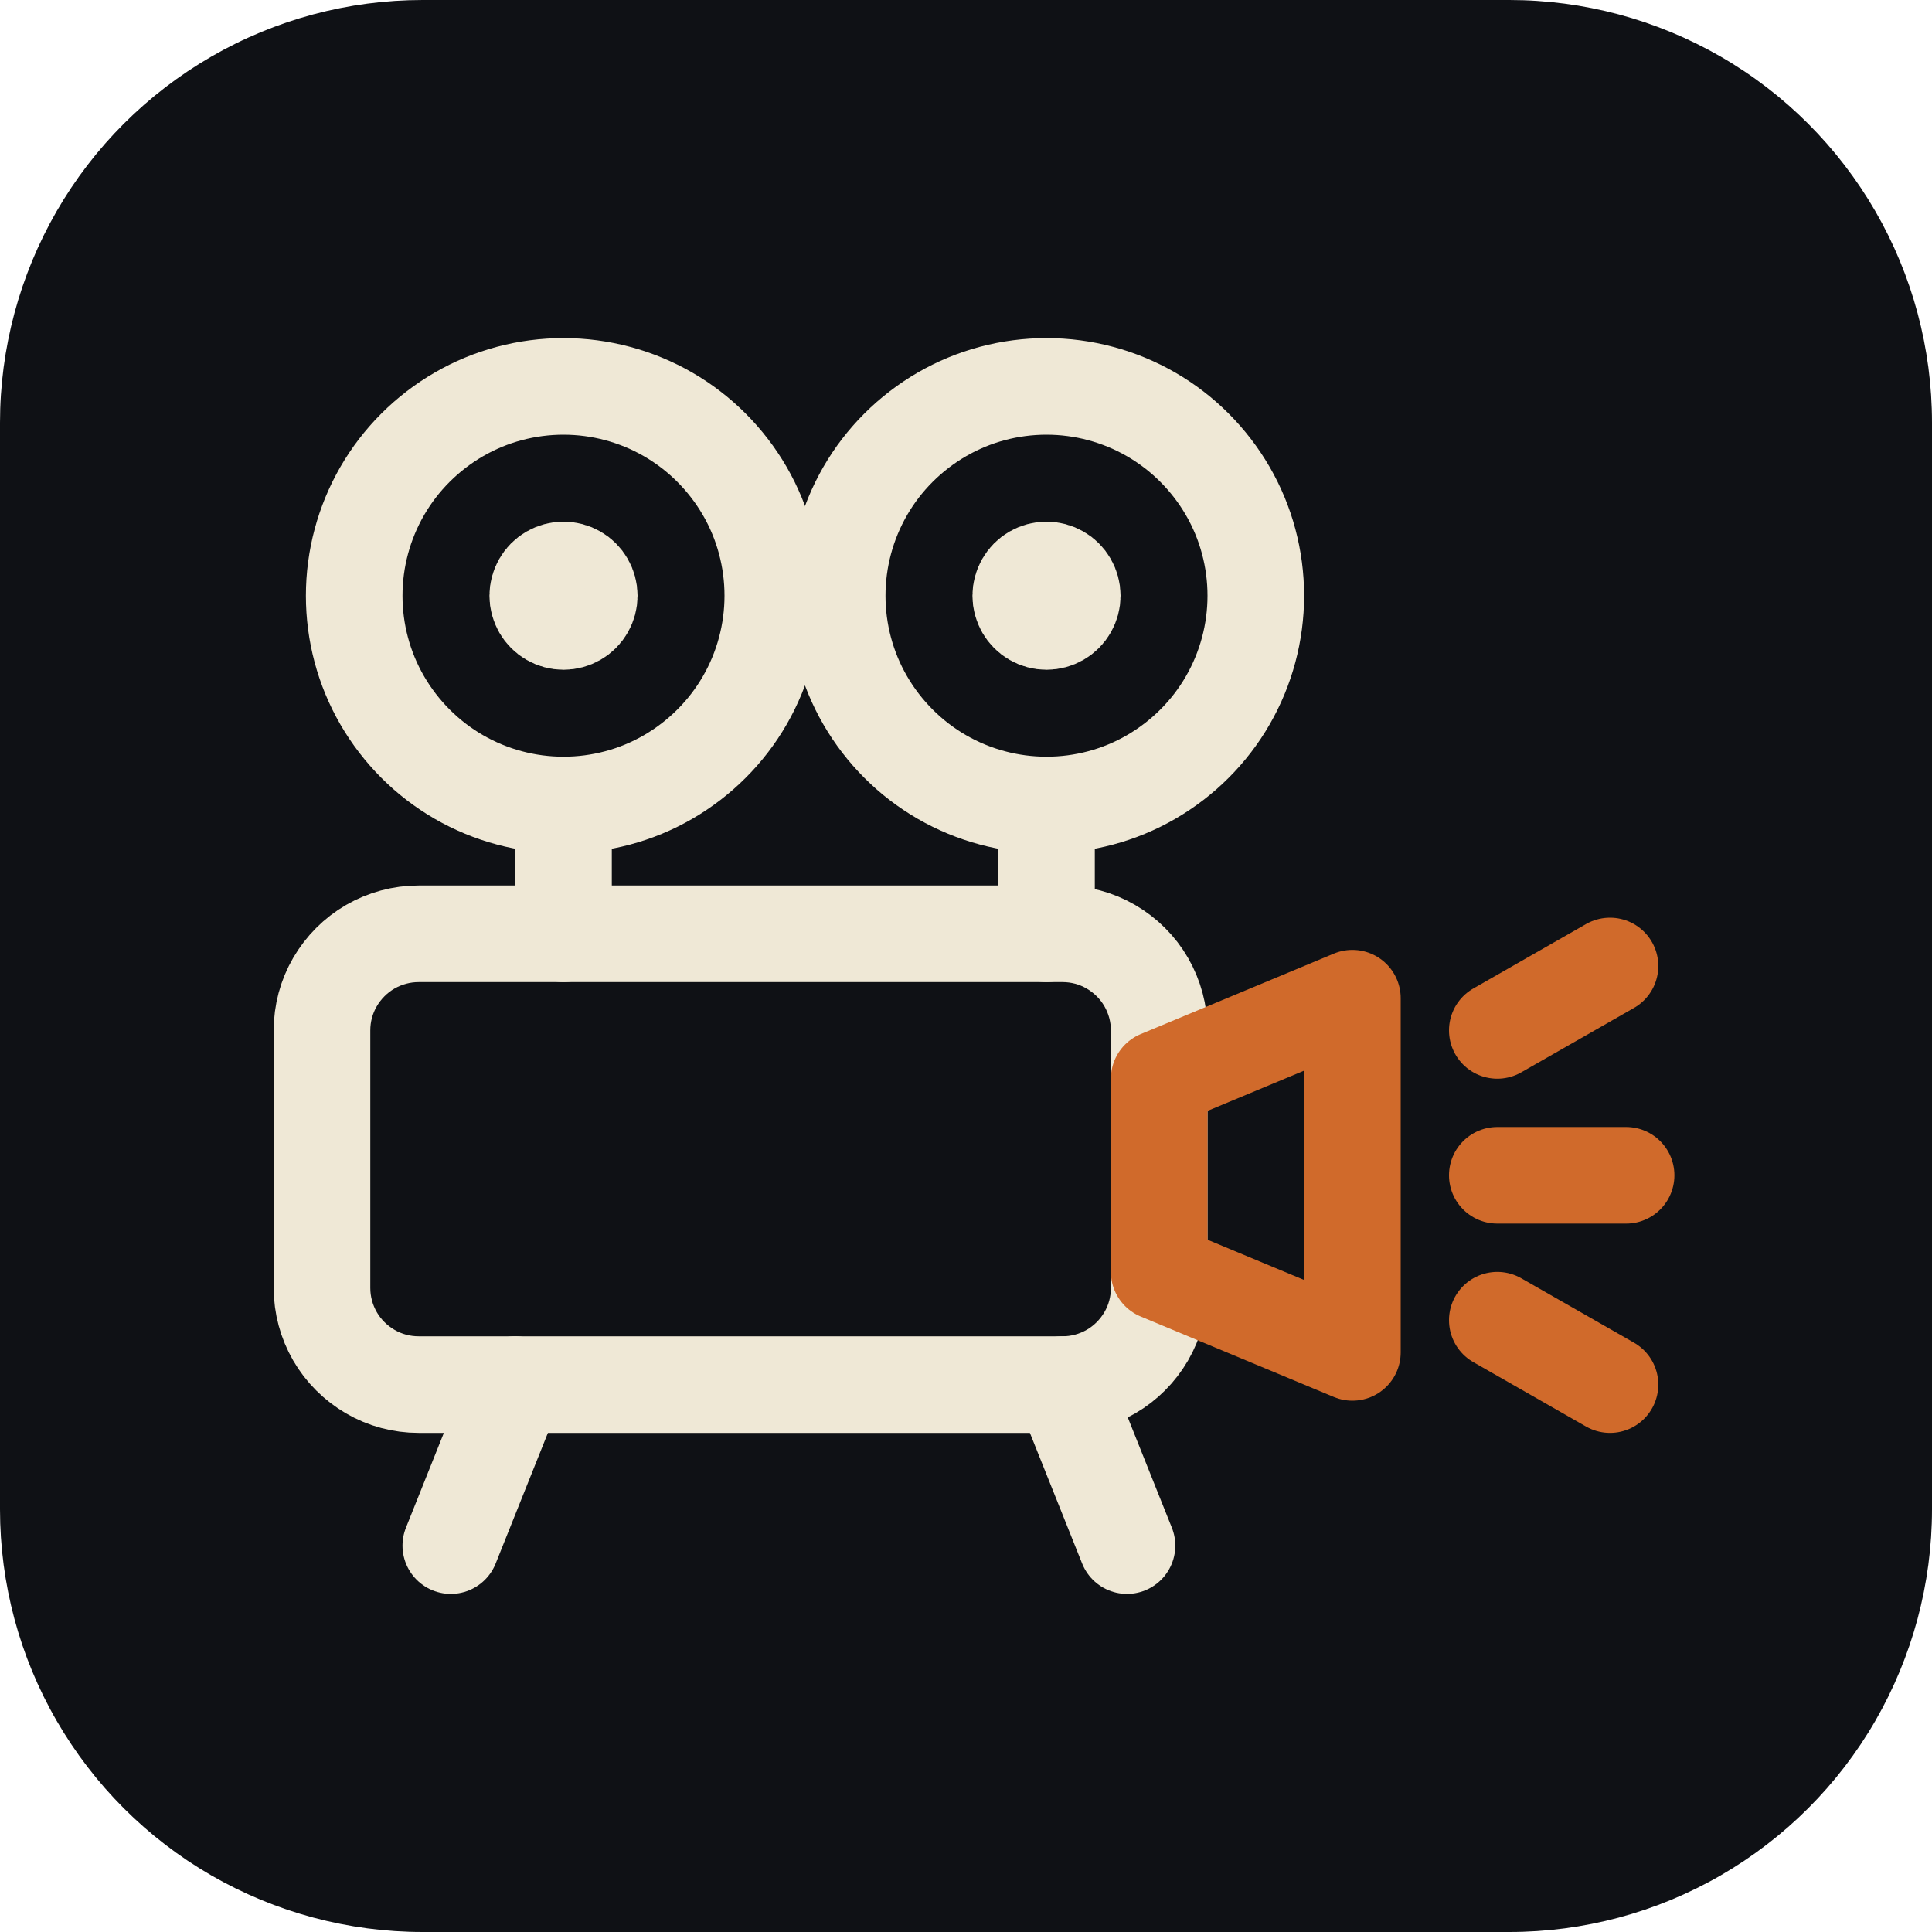
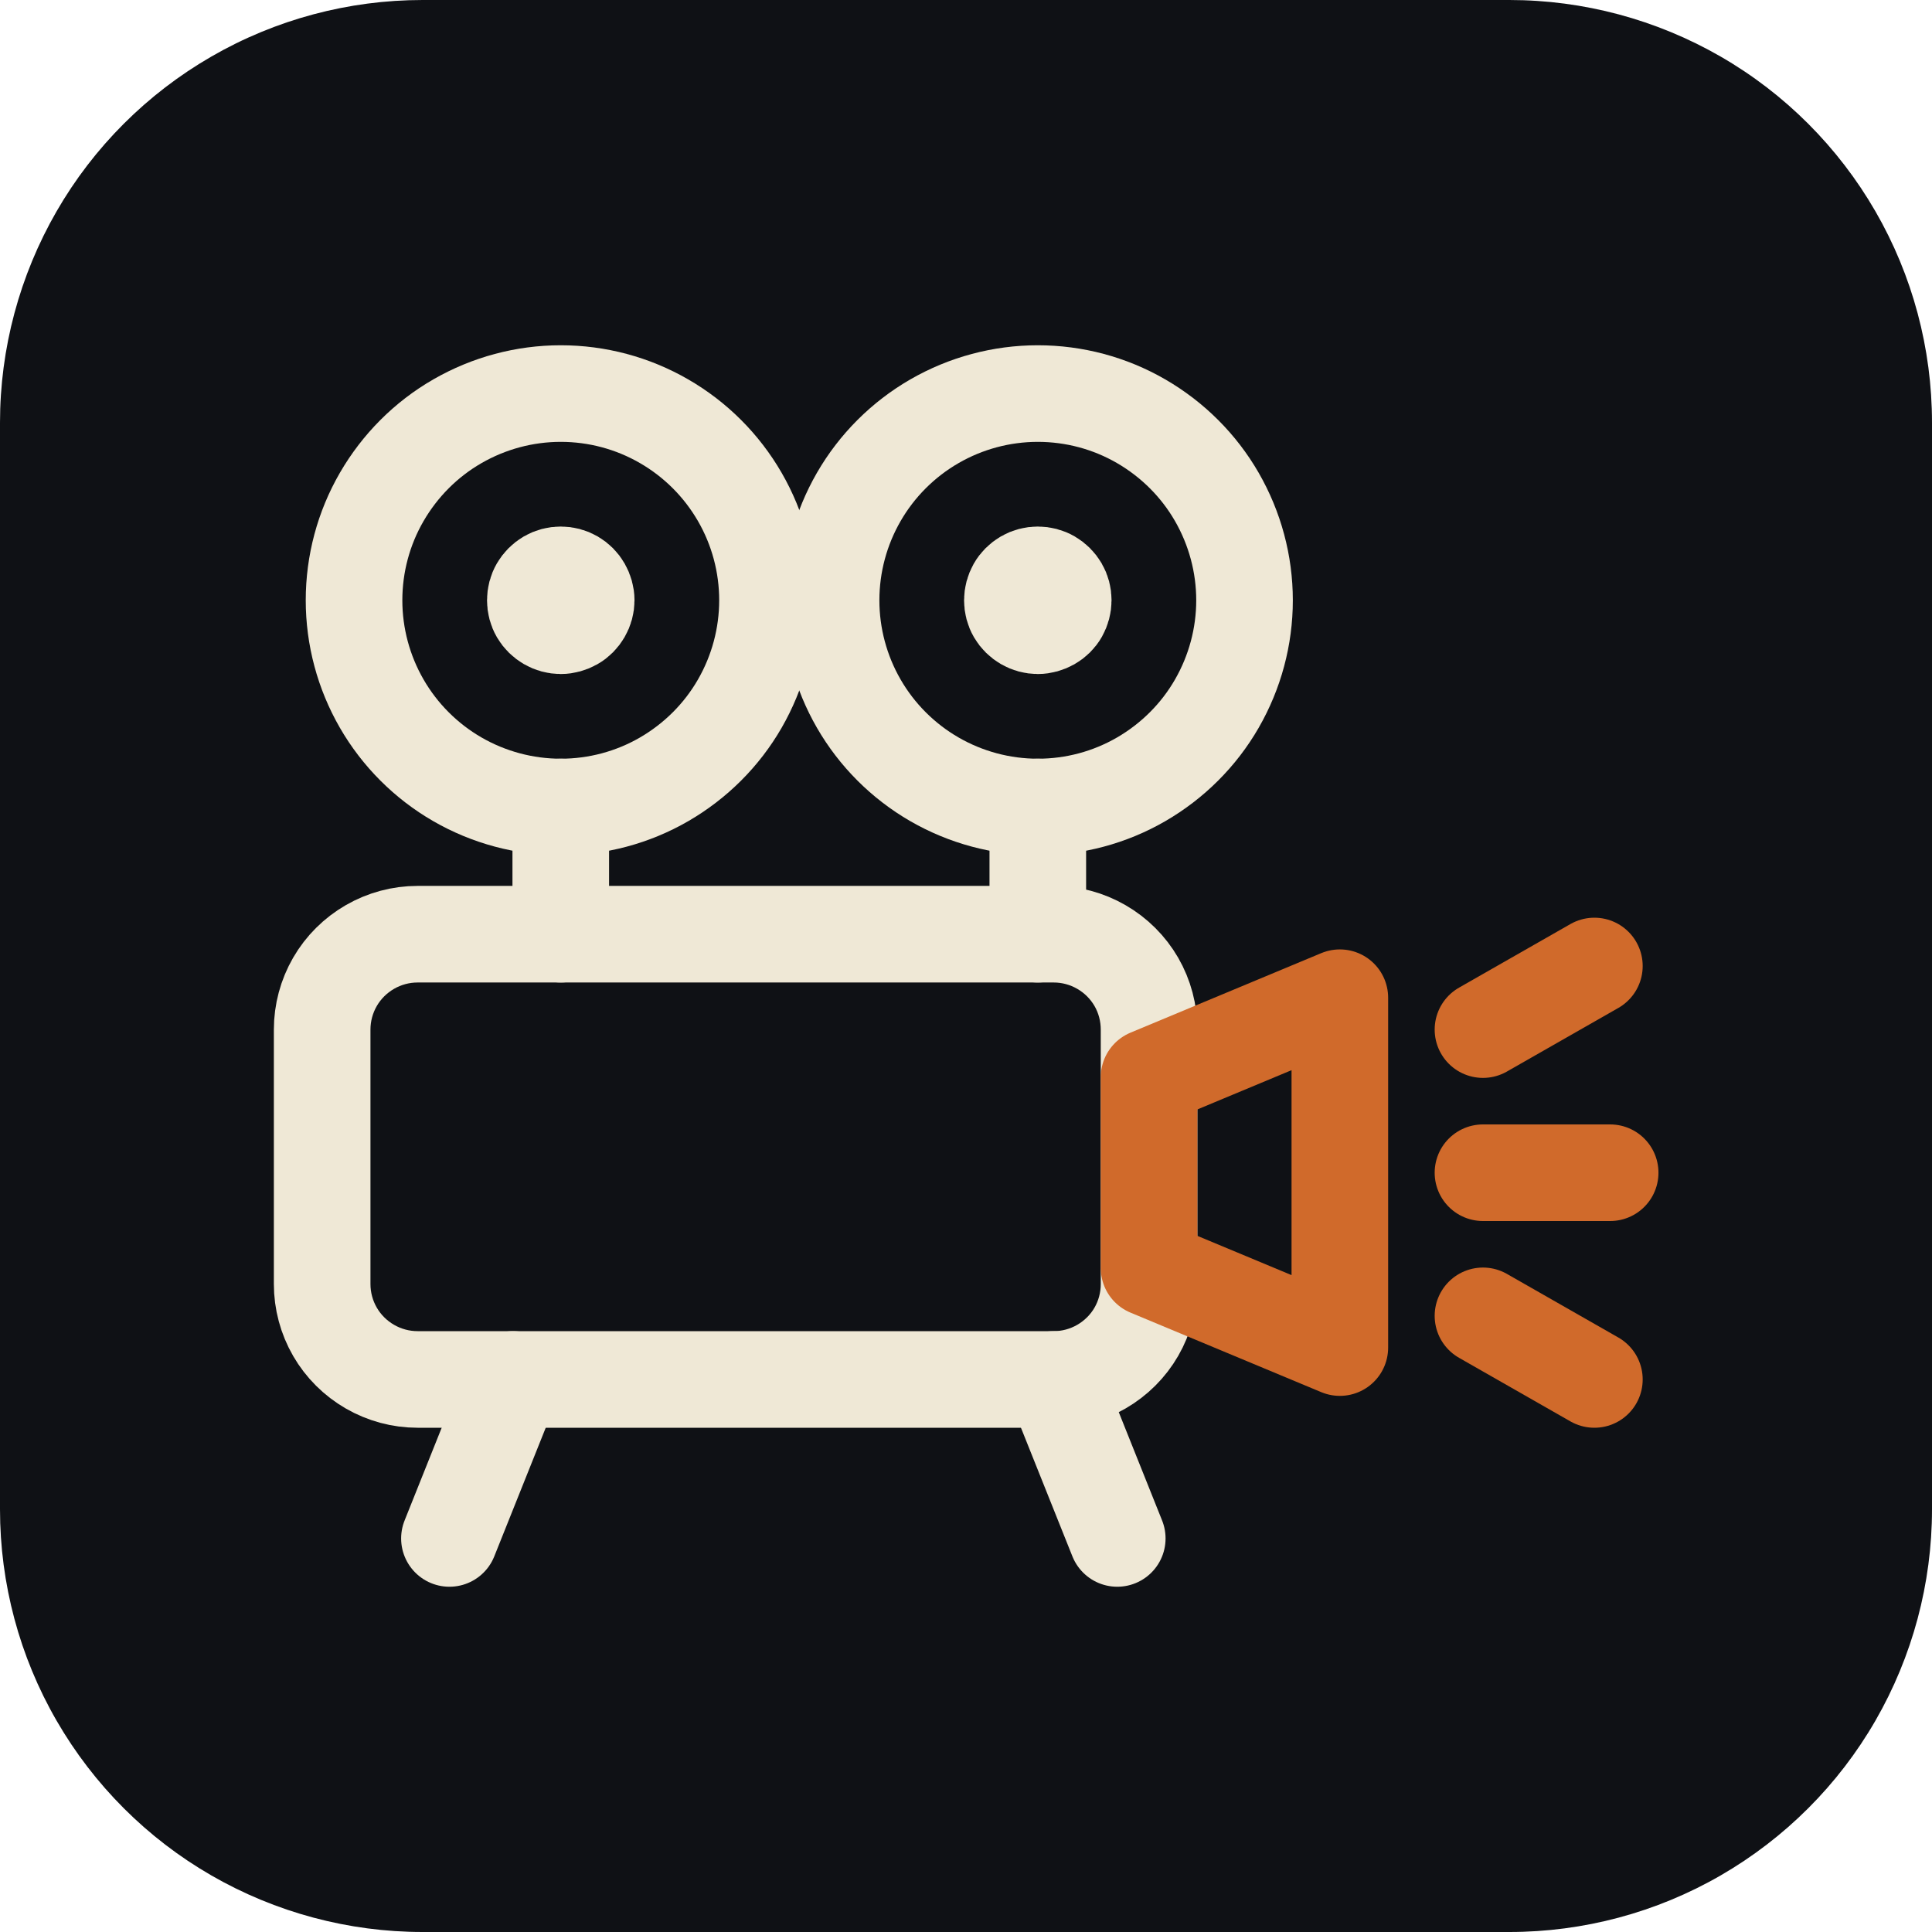
<svg xmlns="http://www.w3.org/2000/svg" width="24" height="24" viewBox="0 0 24 24">
  <path d="M 5.25,0 L 18.75,0 C 19.671,5.64255323432E-17 20.577,0.243 21.375,0.703 S 22.836,1.827 23.297,2.625 S 24,4.329 24,5.25 L 24,18.75 C 24,19.671 23.757,20.577 23.297,21.375 S 22.173,22.836 21.375,23.297 S 19.671,24 18.75,24 L 5.25,24 C 4.329,24 3.423,23.757 2.625,23.297 S 1.164,22.173 0.703,21.375 S 5.22078771664E-16,19.671 0,18.75 L 0,5.25 C -1.12851064686E-16,4.329 0.243,3.423 0.703,2.625 S 1.827,1.164 2.625,0.703 S 4.329,1.6927659703E-16 5.25,0 Z" fill="#0f1115" stroke="none" stroke-width="0.000" stroke-linecap="butt" stroke-linejoin="miter" />
-   <path d="M 9.6,7.4 C 9.6,7.856 9.48,8.305 9.252,8.7 S 8.695,9.423 8.3,9.652 S 7.456,10 7,10 S 6.095,9.88 5.7,9.652 S 4.977,9.095 4.748,8.7 S 4.4,7.856 4.4,7.4 S 4.52,6.495 4.748,6.1 S 5.305,5.377 5.7,5.148 S 6.544,4.8 7,4.8 S 7.905,4.92 8.3,5.148 S 9.023,5.705 9.252,6.1 S 9.6,6.944 9.6,7.4 Z" fill="none" stroke="#efe8d6" stroke-width="1.200" stroke-linecap="round" stroke-linejoin="round" />
-   <path d="M 15.6,7.4 C 15.6,7.856 15.48,8.305 15.252,8.7 S 14.695,9.423 14.3,9.652 S 13.456,10 13,10 S 12.095,9.88 11.7,9.652 S 10.977,9.095 10.748,8.7 S 10.4,7.856 10.4,7.4 S 10.52,6.495 10.748,6.1 S 11.305,5.377 11.7,5.148 S 12.544,4.8 13,4.8 S 13.905,4.92 14.3,5.148 S 15.023,5.705 15.252,6.1 S 15.6,6.944 15.6,7.4 Z" fill="none" stroke="#efe8d6" stroke-width="1.200" stroke-linecap="round" stroke-linejoin="round" />
-   <path d="M 7.32,7.4 C 7.32,7.456 7.305,7.511 7.277,7.56 S 7.209,7.649 7.16,7.677 S 7.056,7.72 7,7.72 S 6.889,7.705 6.84,7.677 S 6.751,7.609 6.723,7.56 S 6.68,7.456 6.68,7.4 S 6.695,7.289 6.723,7.24 S 6.791,7.151 6.84,7.123 S 6.944,7.08 7,7.08 S 7.111,7.095 7.16,7.123 S 7.249,7.191 7.277,7.24 S 7.32,7.344 7.32,7.4 Z" fill="#efe8d6" stroke="#efe8d6" stroke-width="1.200" stroke-linecap="round" stroke-linejoin="round" />
-   <path d="M 13.32,7.4 C 13.32,7.456 13.305,7.511 13.277,7.56 S 13.209,7.649 13.16,7.677 S 13.056,7.72 13,7.72 S 12.889,7.705 12.84,7.677 S 12.751,7.609 12.723,7.56 S 12.68,7.456 12.68,7.4 S 12.695,7.289 12.723,7.24 S 12.791,7.151 12.84,7.123 S 12.944,7.08 13,7.08 S 13.111,7.095 13.16,7.123 S 13.249,7.191 13.277,7.24 S 13.32,7.344 13.32,7.4 Z" fill="#efe8d6" stroke="#efe8d6" stroke-width="1.200" stroke-linecap="round" stroke-linejoin="round" />
-   <path d="M 7,10 l 0,1.6 M 13,10 l 0,1.6 M 6.4,17.2 l -0.8,2 M 13.2,17.2 l 0.8,2" fill="none" stroke="#efe8d6" stroke-width="1.200" stroke-linecap="round" stroke-linejoin="round" />
-   <path d="M 5.2,11.6 L 13.2,11.6 C 13.411,11.6 13.618,11.655 13.8,11.761 S 14.134,12.018 14.239,12.2 S 14.4,12.589 14.4,12.8 L 14.4,16 C 14.4,16.211 14.345,16.418 14.239,16.6 S 13.982,16.934 13.8,17.039 S 13.411,17.2 13.2,17.2 L 5.2,17.2 C 4.989,17.2 4.782,17.145 4.6,17.039 S 4.266,16.782 4.161,16.6 S 4,16.211 4,16 L 4,12.8 C 4,12.589 4.055,12.382 4.161,12.2 S 4.418,11.866 4.6,11.761 S 4.989,11.6 5.2,11.6 Z" fill="none" stroke="#efe8d6" stroke-width="1.200" stroke-linecap="round" stroke-linejoin="round" />
-   <path d="M 14.4,13.4 l 2.4,-1 l 0,4.4 l -2.4,-1 z" fill="none" stroke="#d06a2b" stroke-width="1.200" stroke-linecap="round" stroke-linejoin="round" />
-   <path d="M 18.6,12.8 L 20,12 M 18.6,14.6 L 20.2,14.6 M 18.6,16.4 L 20,17.2" fill="none" stroke="#d06a2b" stroke-width="1.200" stroke-linecap="round" stroke-linejoin="round" />
+   <path d="M 9.534,7.457 C 9.534,7.908 9.415,8.35 9.19,8.741 S 8.64,9.455 8.25,9.681 S 7.416,10.025 6.966,10.025 S 6.072,9.906 5.682,9.681 S 4.967,9.131 4.742,8.741 S 4.398,7.908 4.398,7.457 S 4.516,6.563 4.742,6.173 S 5.291,5.458 5.682,5.233 S 6.515,4.889 6.966,4.889 S 7.859,5.007 8.25,5.233 S 8.964,5.782 9.19,6.173 S 9.534,7.006 9.534,7.457 Z" fill="none" stroke="#efe8d6" stroke-width="1.200" stroke-linecap="round" stroke-linejoin="round" />
+   <path d="M 15.46,7.457 C 15.46,7.908 15.341,8.35 15.116,8.741 S 14.566,9.455 14.176,9.681 S 13.343,10.025 12.892,10.025 S 11.998,9.906 11.608,9.681 S 10.893,9.131 10.668,8.741 S 10.324,7.908 10.324,7.457 S 10.443,6.563 10.668,6.173 S 11.218,5.458 11.608,5.233 S 12.441,4.889 12.892,4.889 S 13.786,5.007 14.176,5.233 S 14.891,5.782 15.116,6.173 S 15.46,7.006 15.46,7.457 Z" fill="none" stroke="#efe8d6" stroke-width="1.200" stroke-linecap="round" stroke-linejoin="round" />
+   <path d="M 7.282,7.457 C 7.282,7.512 7.267,7.567 7.239,7.615 S 7.172,7.703 7.124,7.73 S 7.021,7.773 6.966,7.773 S 6.856,7.758 6.808,7.73 S 6.72,7.663 6.692,7.615 S 6.65,7.512 6.65,7.457 S 6.664,7.347 6.692,7.299 S 6.76,7.211 6.808,7.183 S 6.91,7.141 6.966,7.141 S 7.076,7.155 7.124,7.183 S 7.212,7.251 7.239,7.299 S 7.282,7.401 7.282,7.457 Z" fill="#efe8d6" stroke="#efe8d6" stroke-width="1.200" stroke-linecap="round" stroke-linejoin="round" />
+   <path d="M 13.208,7.457 C 13.208,7.512 13.193,7.567 13.166,7.615 S 13.098,7.703 13.05,7.73 S 12.947,7.773 12.892,7.773 S 12.782,7.758 12.734,7.73 S 12.646,7.663 12.618,7.615 S 12.576,7.512 12.576,7.457 S 12.591,7.347 12.618,7.299 S 12.686,7.211 12.734,7.183 S 12.837,7.141 12.892,7.141 S 13.002,7.155 13.05,7.183 S 13.138,7.251 13.166,7.299 S 13.208,7.401 13.208,7.457 Z" fill="#efe8d6" stroke="#efe8d6" stroke-width="1.200" stroke-linecap="round" stroke-linejoin="round" />
+   <path d="M 6.966,10.025 l 0,1.58 M 12.892,10.025 l 0,1.58 M 6.373,17.136 l -0.79,1.975 M 13.089,17.136 l 0.79,1.975" fill="none" stroke="#efe8d6" stroke-width="1.200" stroke-linecap="round" stroke-linejoin="round" />
+   <path d="M 5.187,11.605 L 13.09,11.605 C 13.298,11.605 13.502,11.66 13.682,11.764 S 14.012,12.017 14.116,12.197 S 14.274,12.582 14.274,12.79 L 14.274,15.951 C 14.274,16.159 14.22,16.364 14.116,16.544 S 13.862,16.873 13.682,16.977 S 13.298,17.136 13.09,17.136 L 5.187,17.136 C 4.979,17.136 4.775,17.081 4.595,16.977 S 4.265,16.724 4.161,16.544 S 4.002,16.159 4.002,15.951 L 4.002,12.79 C 4.002,12.582 4.057,12.377 4.161,12.197 S 4.415,11.868 4.595,11.764 S 4.979,11.605 5.187,11.605 Z" fill="none" stroke="#efe8d6" stroke-width="1.200" stroke-linecap="round" stroke-linejoin="round" />
+   <path d="M 14.274,13.382 l 2.37,-0.988 l 0,4.346 l -2.37,-0.988 z" fill="none" stroke="#d06a2b" stroke-width="1.200" stroke-linecap="round" stroke-linejoin="round" />
+   <path d="M 18.422,12.79 L 19.806,12 M 18.422,14.568 L 20.002,14.568 M 18.422,16.346 L 19.806,17.136" fill="none" stroke="#d06a2b" stroke-width="1.200" stroke-linecap="round" stroke-linejoin="round" />
</svg>
